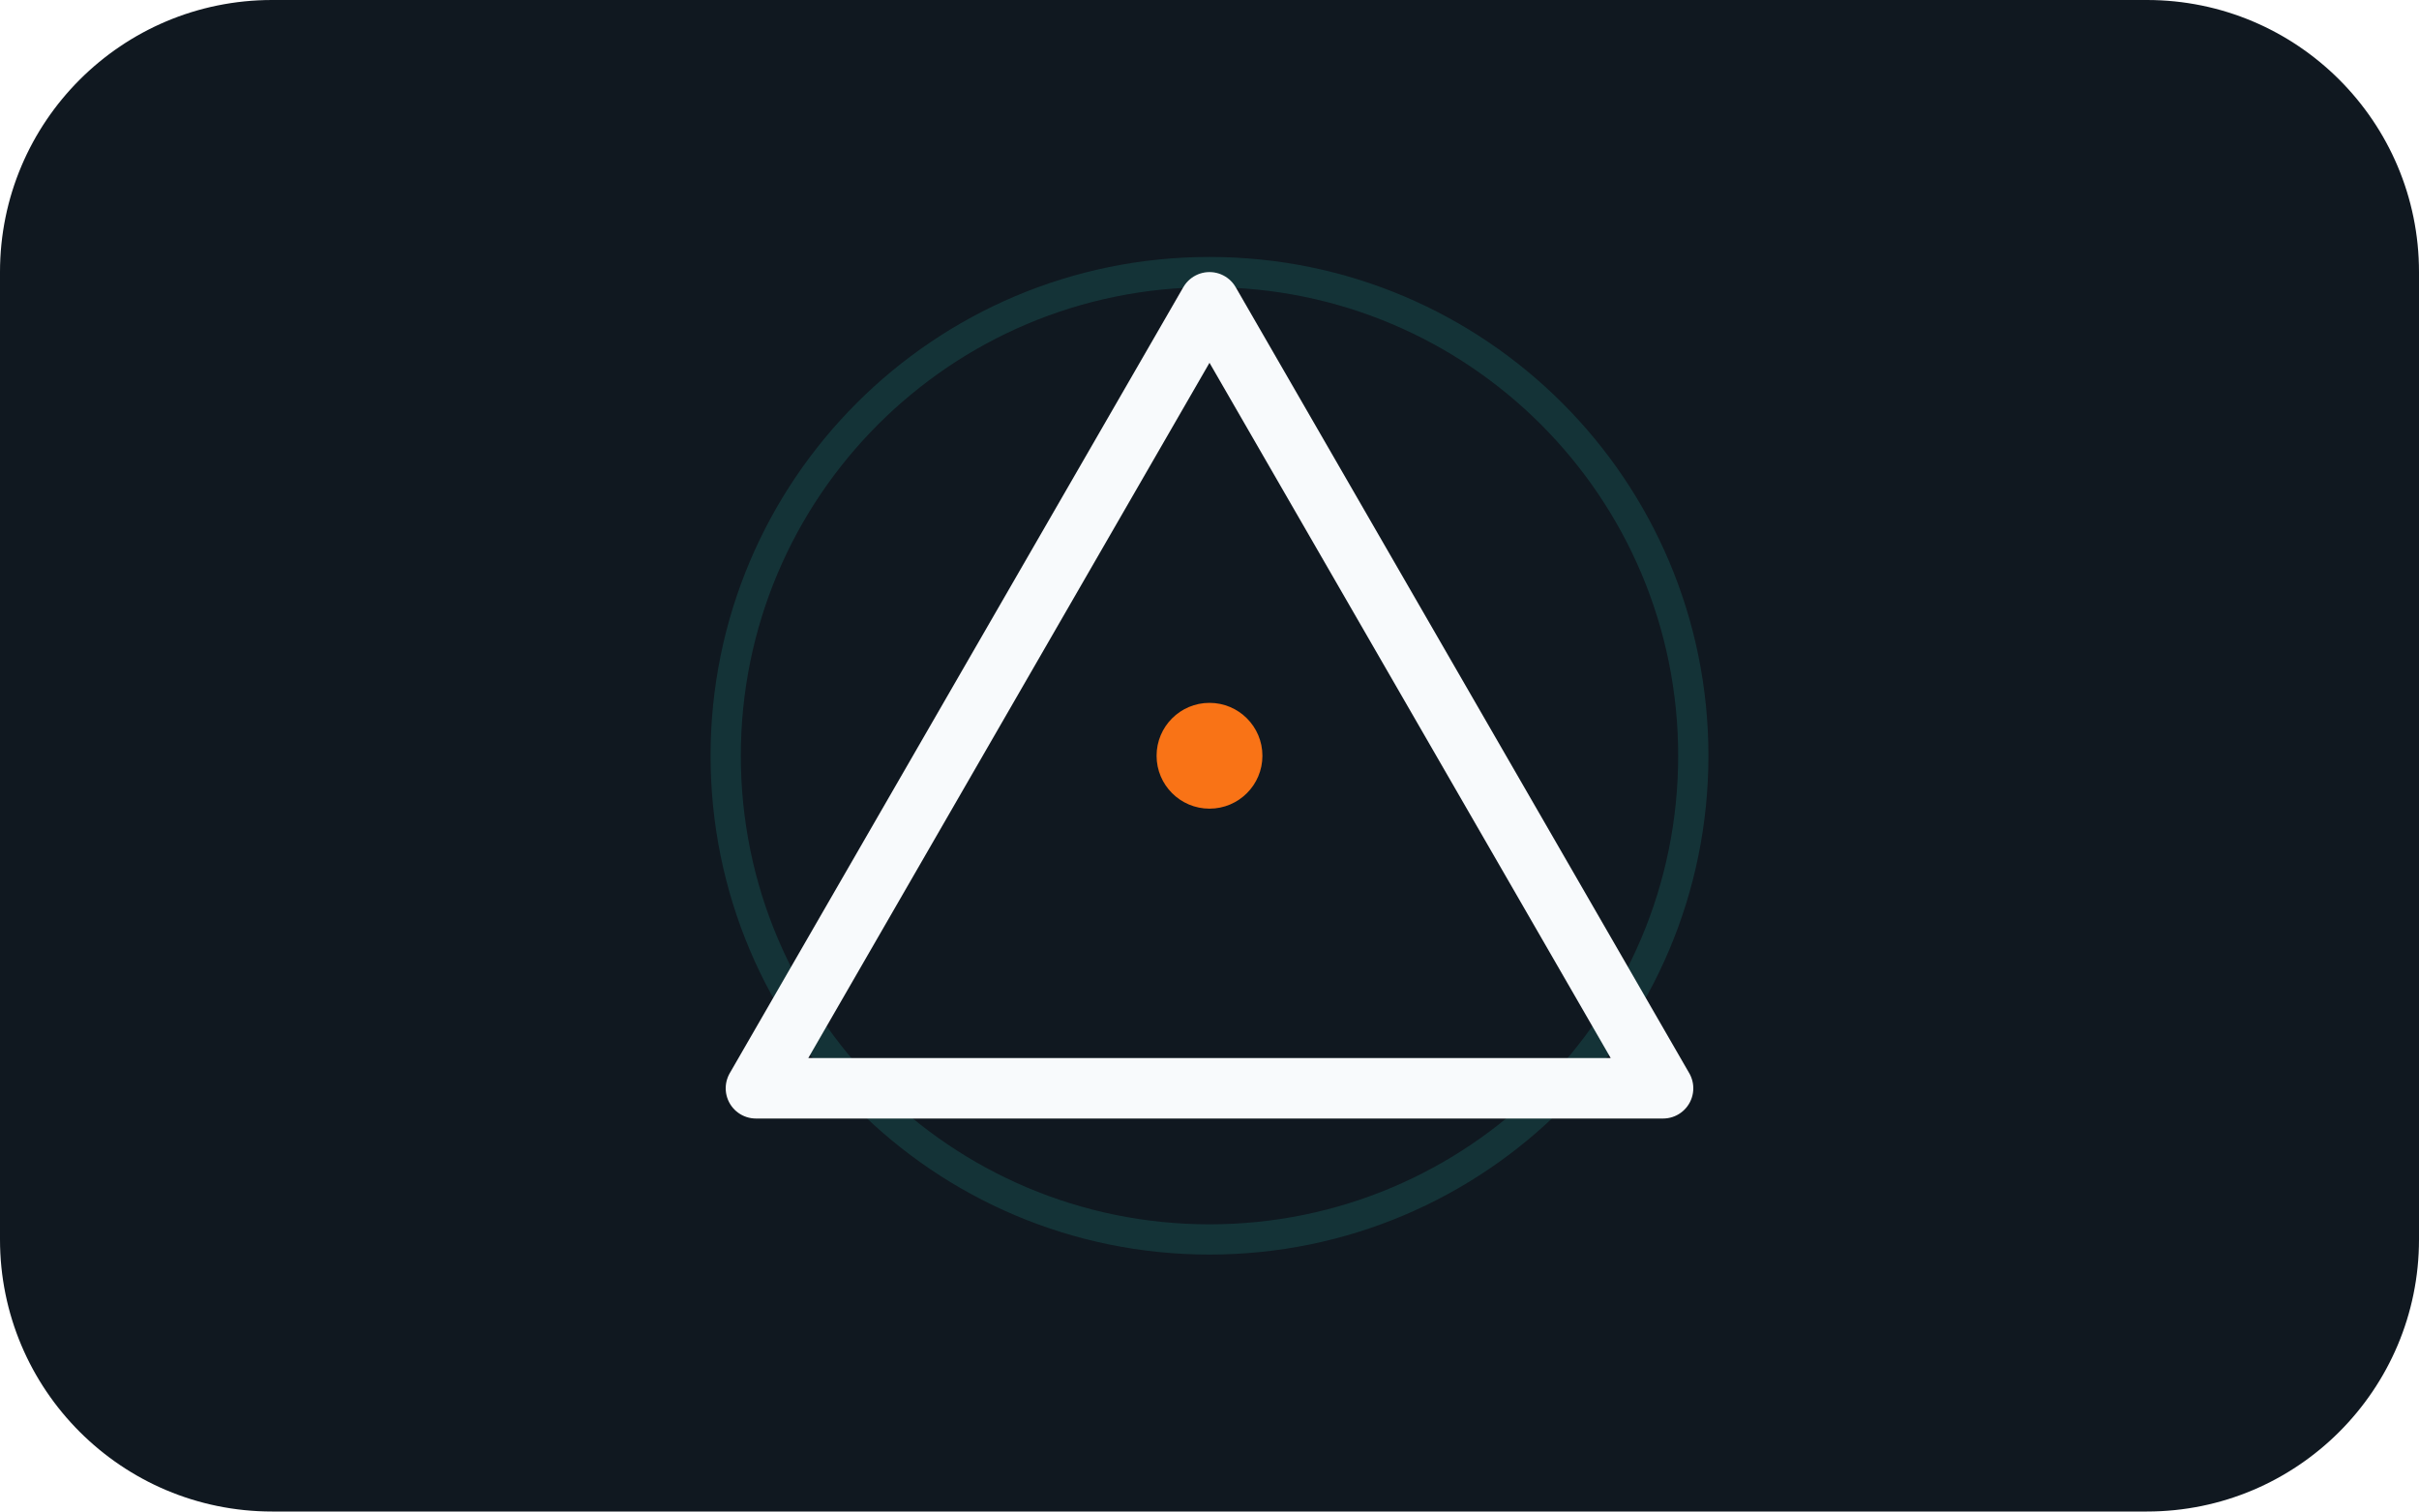
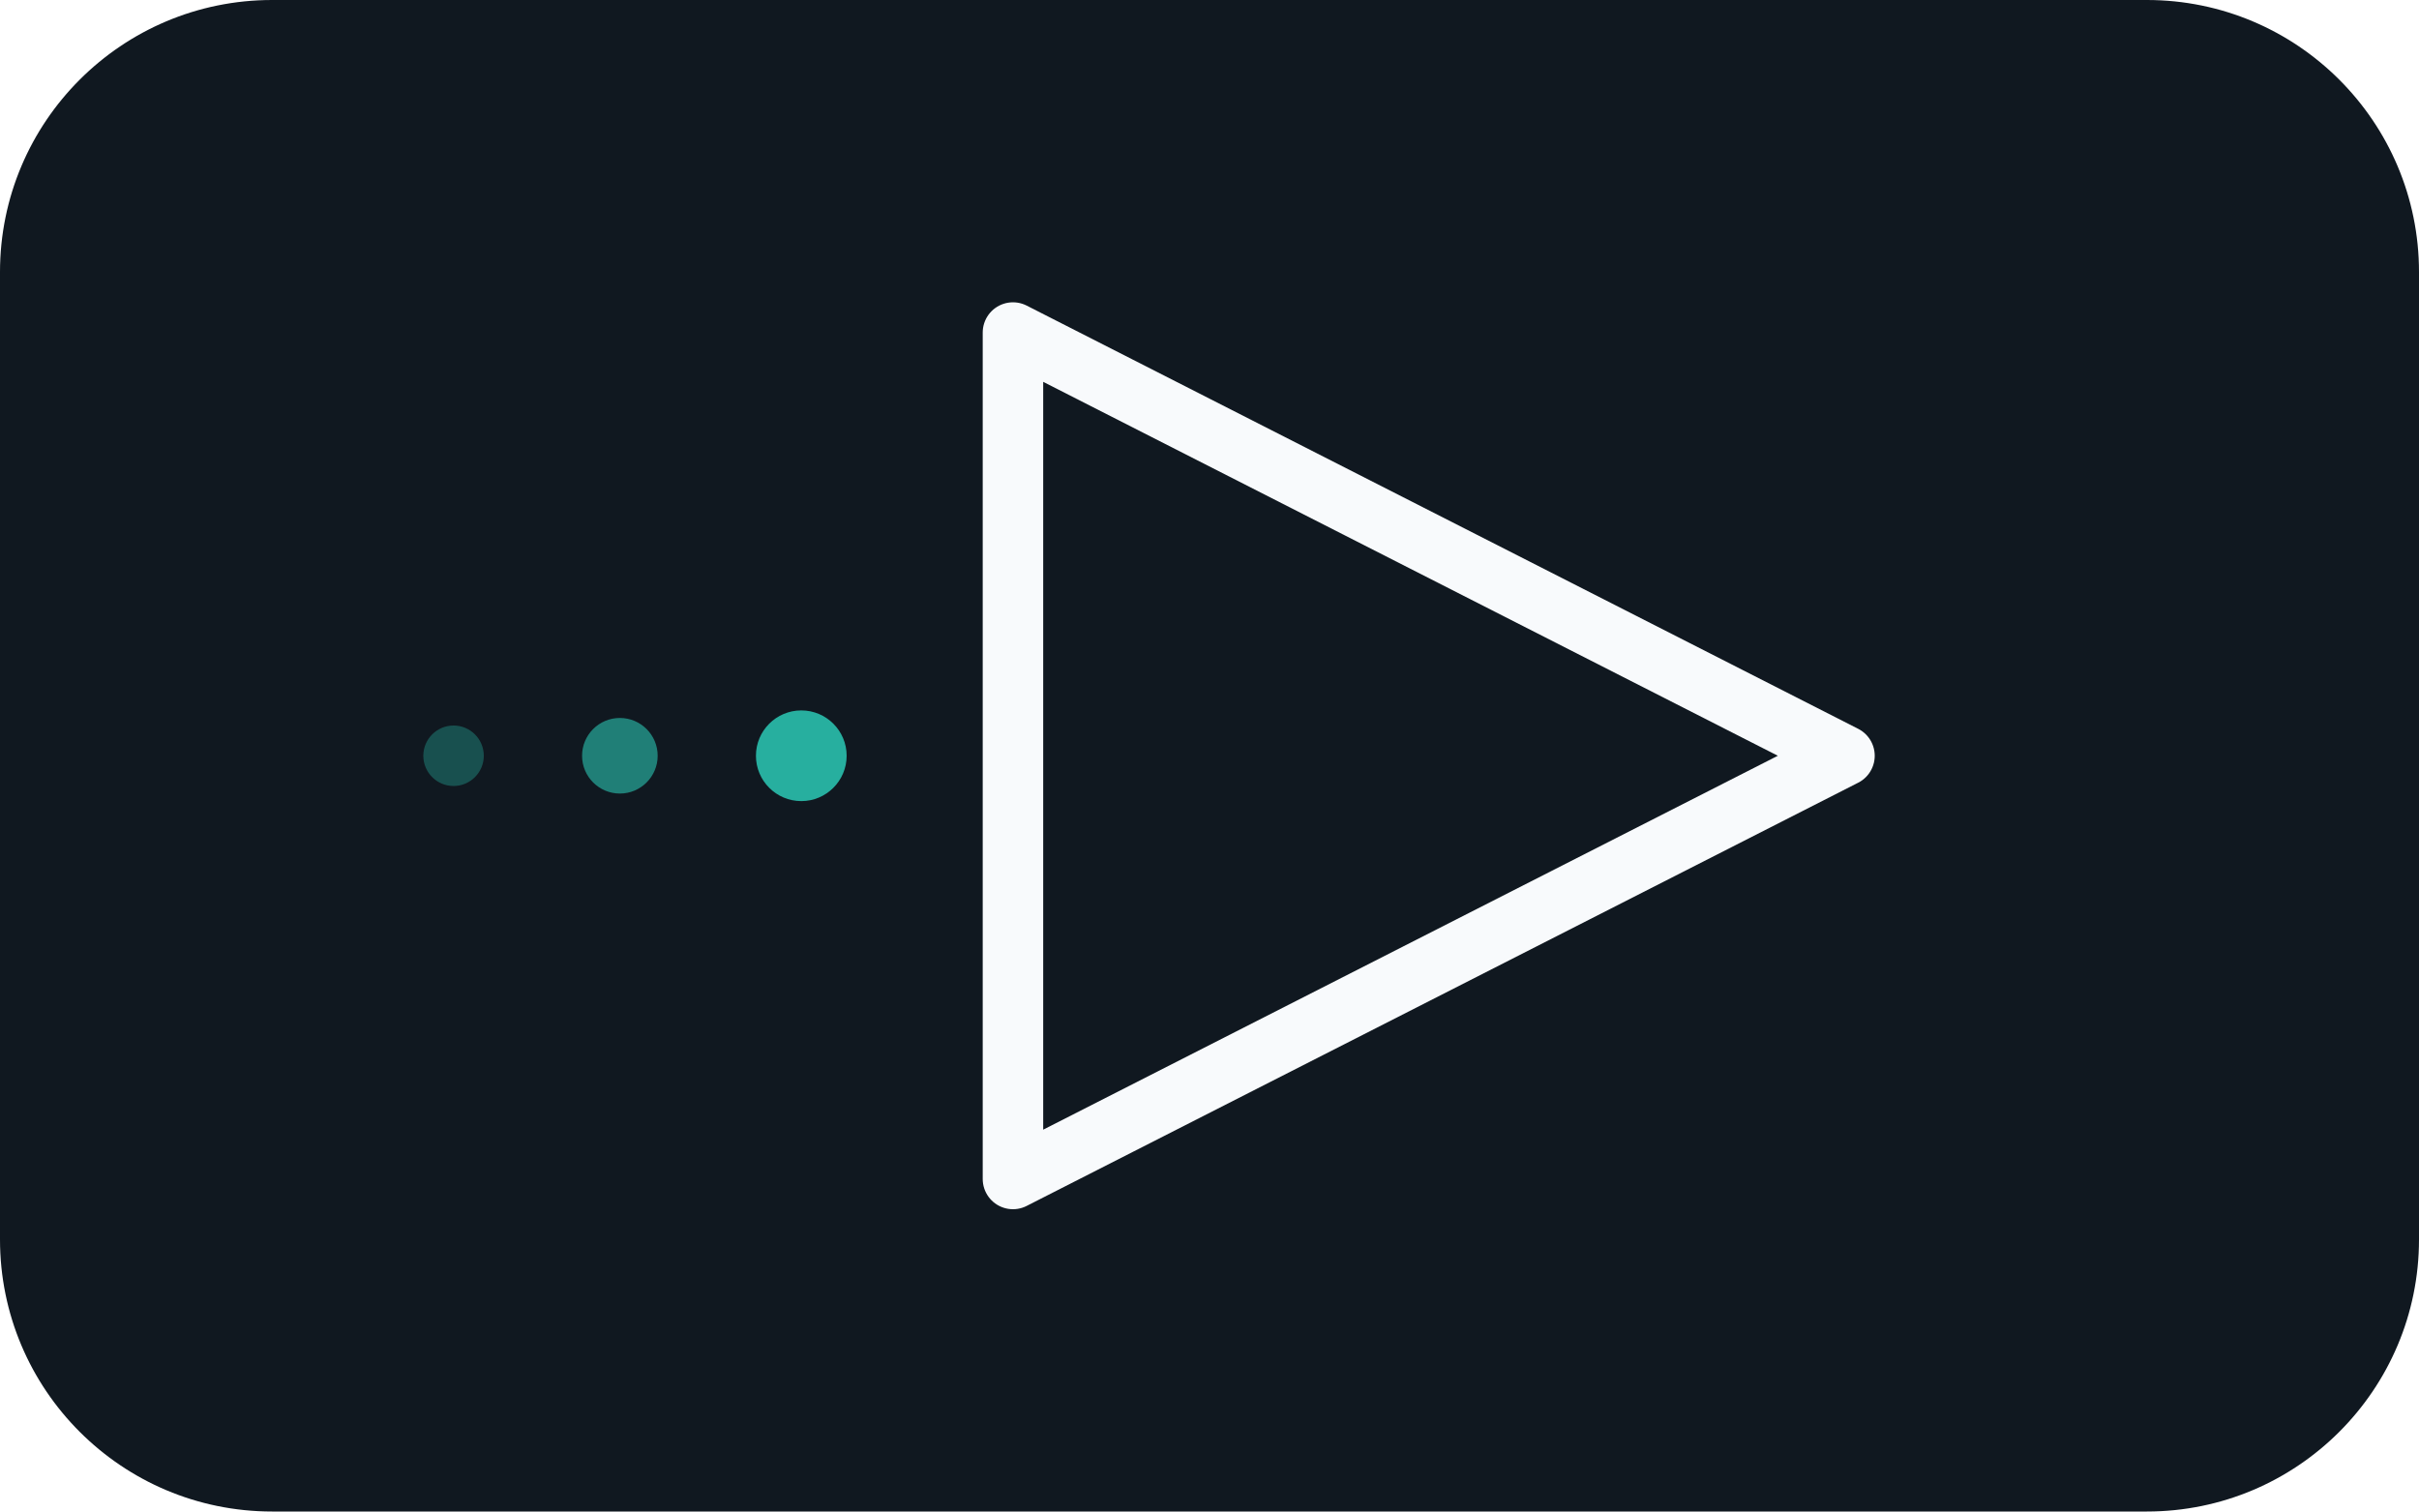
<svg xmlns="http://www.w3.org/2000/svg" viewBox="0 0 160 100">
  <rect width="160" height="100" rx="18" fill="#101820" />
-   <circle cx="80" cy="50" r="32" fill="none" stroke="#2dd4bf" stroke-opacity="0.15" stroke-width="2" />
-   <polygon points="80,20 110,72 50,72" fill="none" stroke="#f8fafc" stroke-width="4" stroke-linejoin="round" />
-   <circle cx="80" cy="50" r="3.5" fill="#f97316" />
+   <g fill="#2dd4bf">
+     <circle cx="30" cy="50" r="2" opacity=".3" />
+     <circle cx="41" cy="50" r="2.5" opacity=".55" />
+     <circle cx="53" cy="50" r="3" opacity=".8" />
+   </g>
+   <path d="M67 22 122 50 67 78Z" fill="none" stroke="#f8fafc" stroke-width="4" stroke-linejoin="round" />
</svg>
